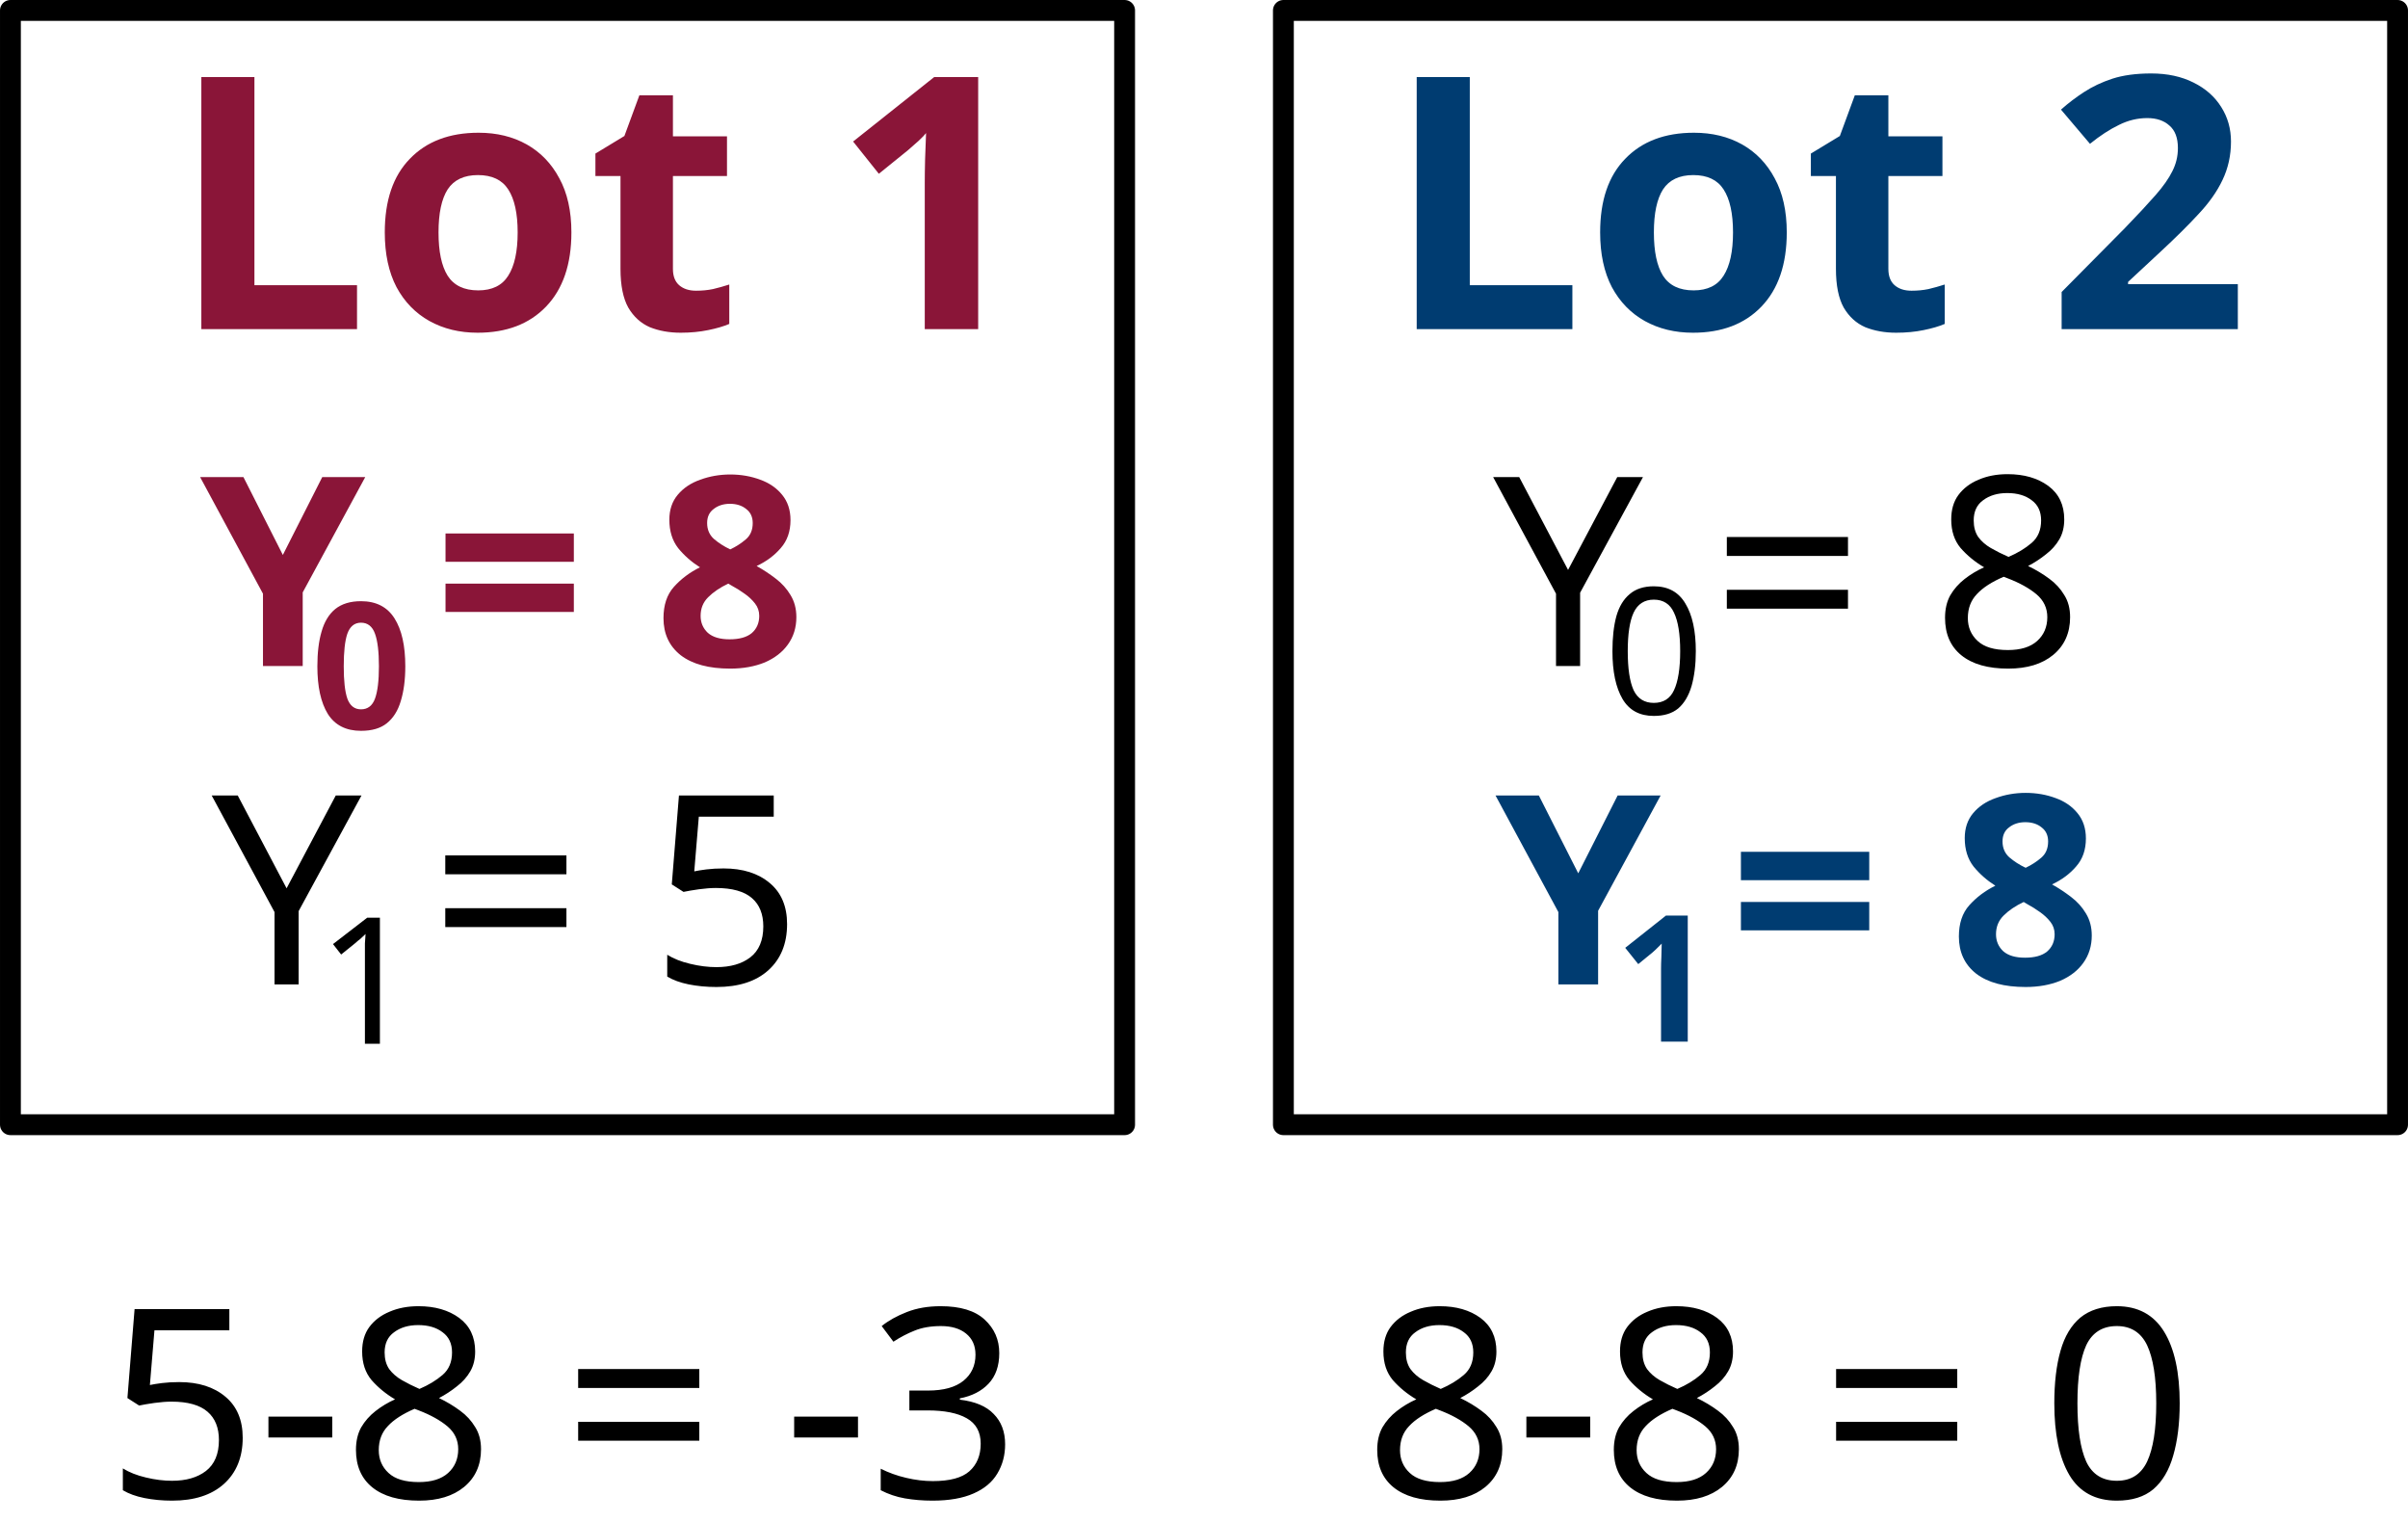
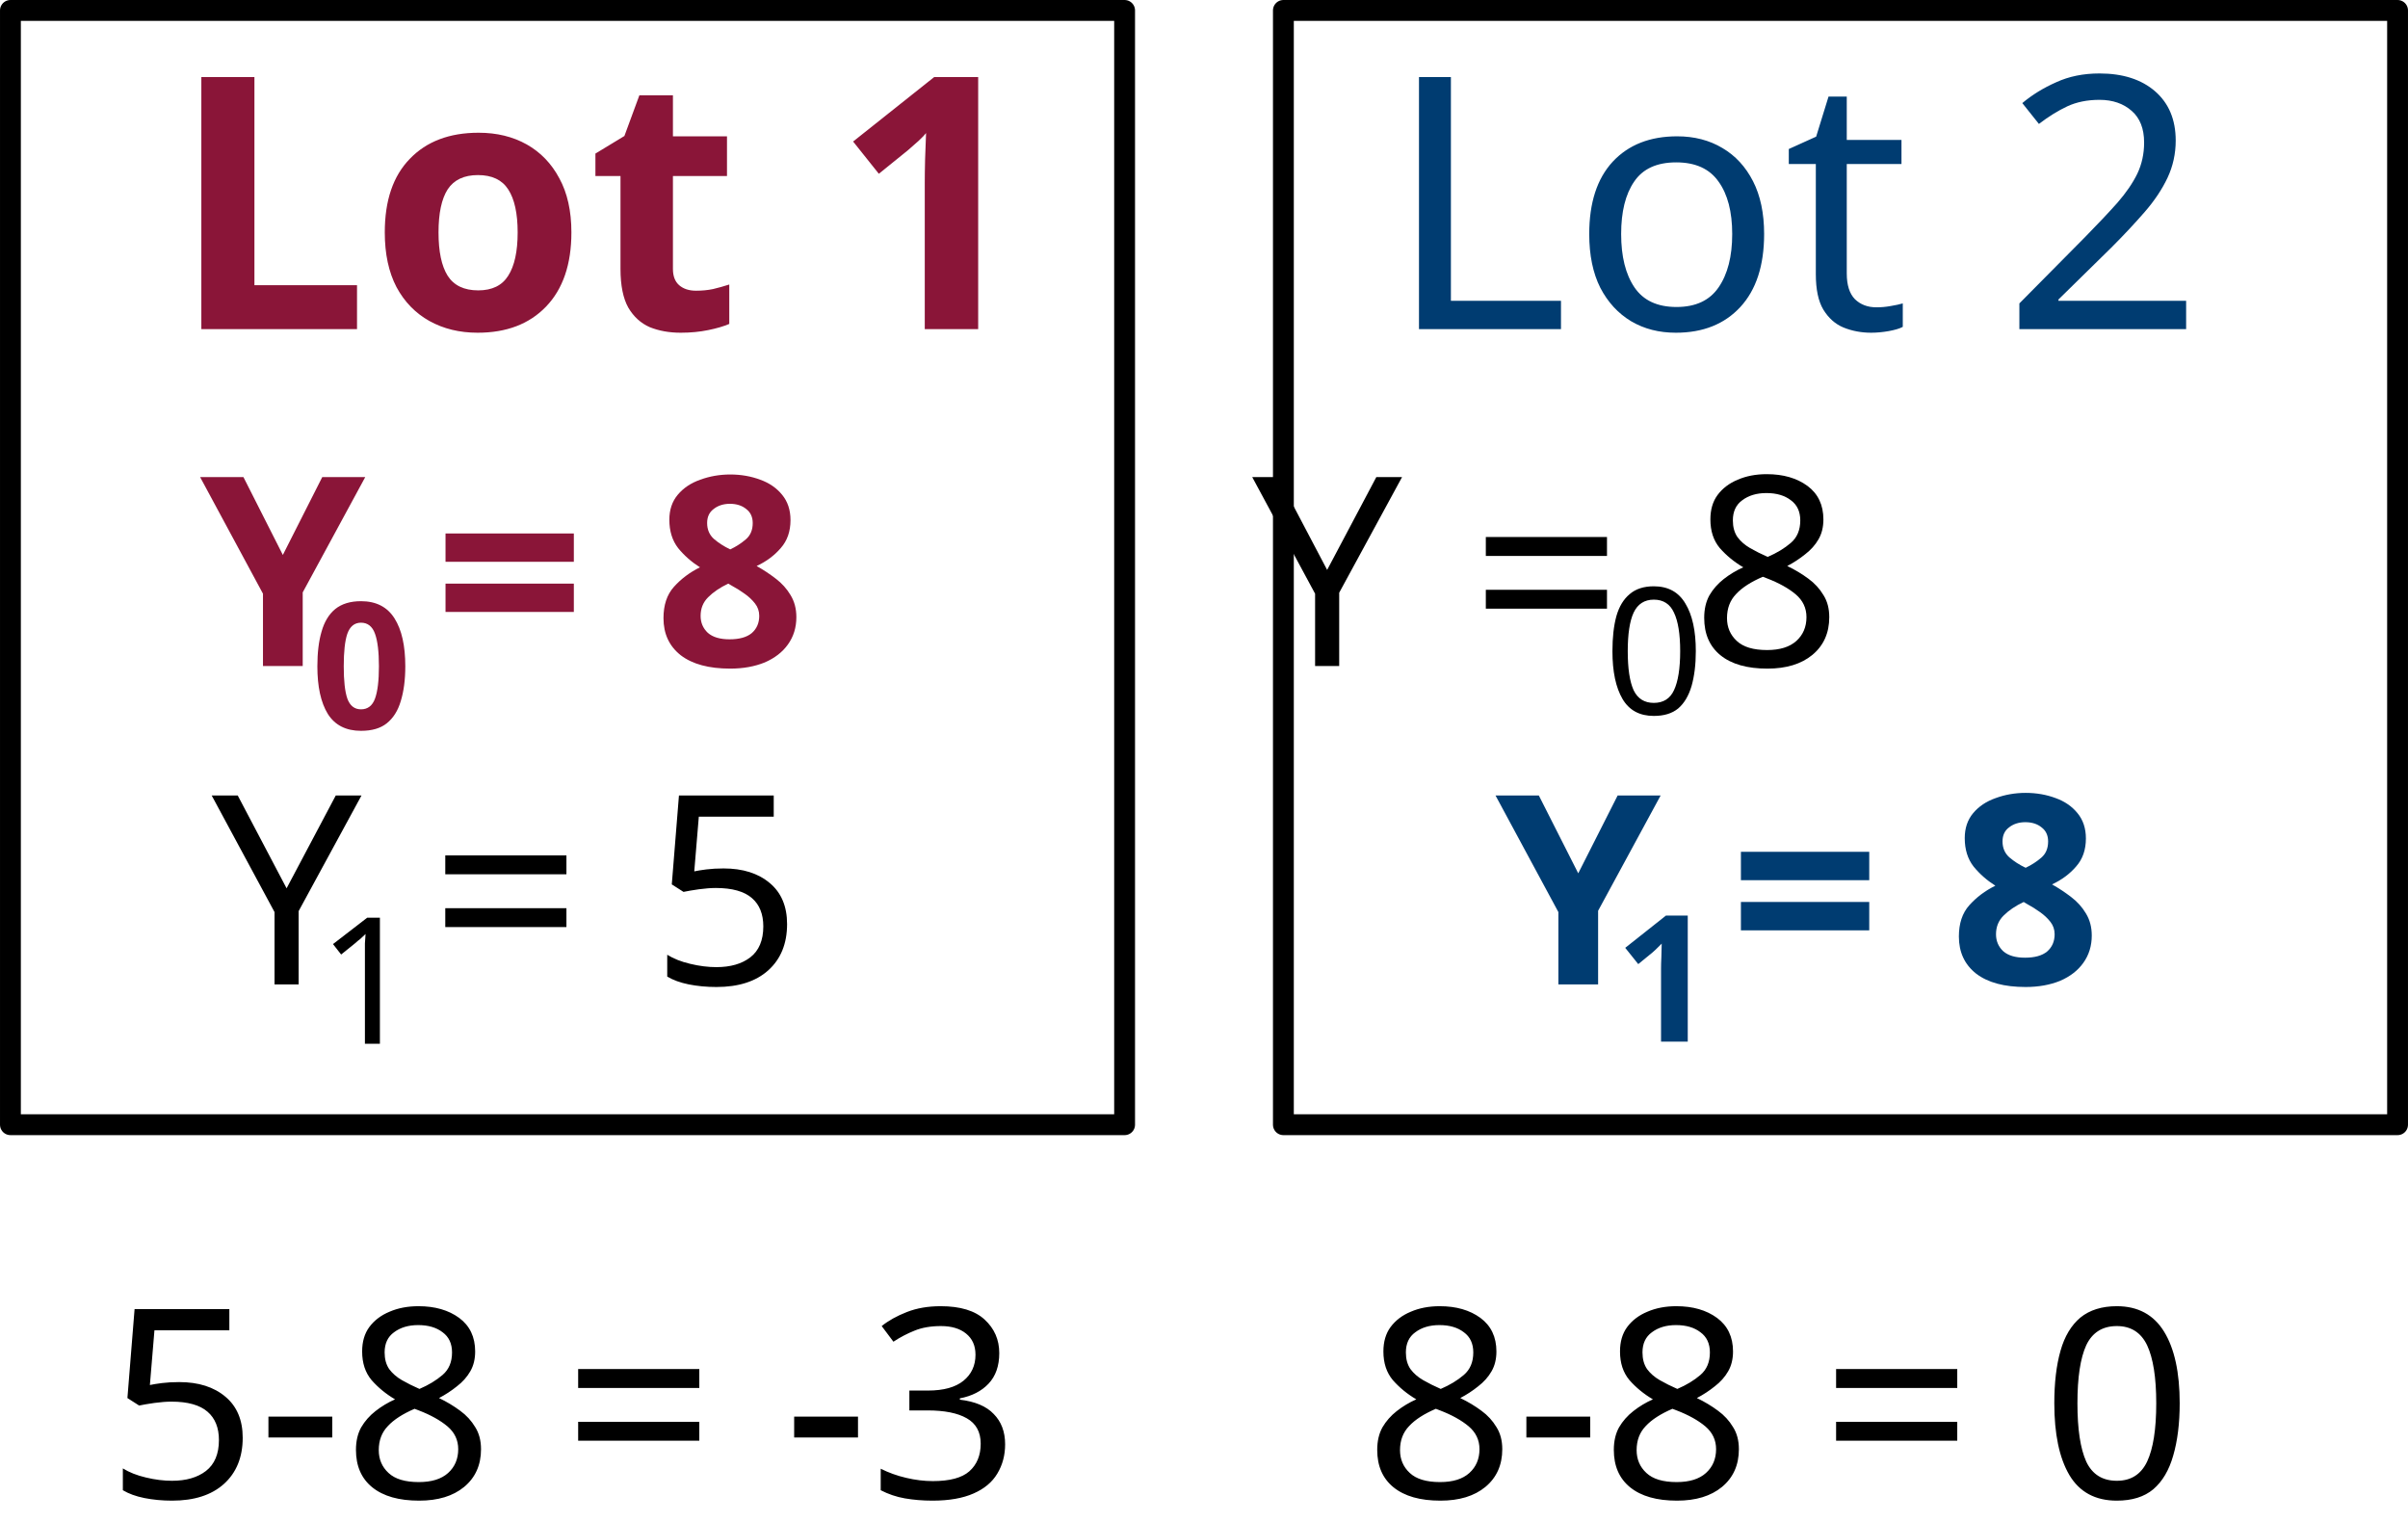
<svg xmlns="http://www.w3.org/2000/svg" width="115.527mm" height="72.999mm" viewBox="0 0 115.527 72.999" version="1.1" id="svg8">
  <defs id="defs2" />
  <g id="layer1" transform="translate(-11.62154,-12.65976)">
    <rect style="opacity:1;fill:none;fill-opacity:1;stroke:#000000;stroke-width:1;stroke-linecap:square;stroke-linejoin:round;stroke-miterlimit:4;stroke-dasharray:none;stroke-dashoffset:0;stroke-opacity:1;paint-order:stroke fill markers" id="rect815" width="53.454" height="53.454" x="73.194" y="13.16" />
    <text xml:space="preserve" style="font-style:normal;font-variant:normal;font-weight:bold;font-stretch:normal;font-size:16.933px;line-height:1.25;font-family:Montserrat;-inkscape-font-specification:'Montserrat Bold';letter-spacing:0px;word-spacing:0px;fill:#003c71;fill-opacity:1;stroke:none;stroke-width:0.265" x="78.06" y="28.448" id="text819">
-       <tspan id="tspan817" x="78.06" y="28.448" style="font-style:normal;font-variant:normal;font-weight:bold;font-stretch:normal;font-size:16.933px;font-family:Montserrat;-inkscape-font-specification:'Montserrat Bold';fill:#003c71;fill-opacity:1;stroke-width:0.265">Lot 2</tspan>
+       <tspan id="tspan817" x="78.06" y="28.448" style="font-style:normal;font-variant:normal;font-weight:normal;font-stretch:normal;font-size:16.933px;font-family:Montserrat;-inkscape-font-specification:'Montserrat, @wght=700';font-variant-ligatures:normal;font-variant-caps:normal;font-variant-numeric:normal;font-variant-east-asian:normal;font-variation-settings:'wght' 700;fill:#003c71;fill-opacity:1;stroke-width:0.265">Lot 2</tspan>
    </text>
    <text xml:space="preserve" style="font-style:normal;font-weight:normal;font-size:4.939px;line-height:1.25;font-family:sans-serif;text-align:center;letter-spacing:0px;word-spacing:0px;text-anchor:middle;fill:#003c71;fill-opacity:1;stroke:none;stroke-width:0.265" x="101.11" y="59.88" id="text823">
      <tspan id="tspan878" x="101.11" y="59.88" style="font-style:normal;font-variant:normal;font-weight:bold;font-stretch:normal;font-size:12.7px;font-family:Montserrat;-inkscape-font-specification:Montserrat;text-align:center;text-anchor:middle;fill:#003c71;fill-opacity:1;stroke-width:0.265">Y = 8</tspan>
    </text>
    <rect style="opacity:1;fill:none;fill-opacity:1;stroke:#000000;stroke-width:1;stroke-linecap:square;stroke-linejoin:round;stroke-miterlimit:4;stroke-dasharray:none;stroke-dashoffset:0;stroke-opacity:1;paint-order:stroke fill markers" id="rect815-0" width="53.454" height="53.454" x="12.122" y="13.16" />
    <text xml:space="preserve" style="font-style:normal;font-variant:normal;font-weight:bold;font-stretch:normal;font-size:16.933px;line-height:1.25;font-family:Montserrat;-inkscape-font-specification:'Montserrat Bold';letter-spacing:0px;word-spacing:0px;fill:#8a1538;fill-opacity:1;stroke:none;stroke-width:0.265" x="19.751" y="28.448" id="text819-2">
      <tspan id="tspan817-4" x="19.751" y="28.448" style="font-style:normal;font-variant:normal;font-weight:bold;font-stretch:normal;font-size:16.933px;font-family:Montserrat;-inkscape-font-specification:'Montserrat Bold';fill:#8a1538;fill-opacity:1;stroke-width:0.265">Lot 1</tspan>
    </text>
    <text xml:space="preserve" style="font-style:normal;font-weight:normal;font-size:4.939px;line-height:1.25;font-family:sans-serif;text-align:center;letter-spacing:0px;word-spacing:0px;text-anchor:middle;fill:#8a1538;fill-opacity:1;stroke:none;stroke-width:0.265" x="38.962" y="44.61" id="text823-1">
      <tspan id="tspan878-1" x="38.962" y="44.61" style="font-style:normal;font-variant:normal;font-weight:bold;font-stretch:normal;font-size:12.7px;font-family:Montserrat;-inkscape-font-specification:Montserrat;text-align:center;text-anchor:middle;fill:#8a1538;fill-opacity:1;stroke-width:0.265">Y = 8</tspan>
    </text>
    <text xml:space="preserve" style="font-style:normal;font-weight:normal;font-size:4.939px;line-height:1.25;font-family:sans-serif;text-align:center;letter-spacing:0px;word-spacing:0px;text-anchor:middle;fill:#000000;fill-opacity:1;stroke:none;stroke-width:0.265" x="39.148" y="59.88" id="text823-1-7">
      <tspan id="tspan878-1-4" x="39.148" y="59.88" style="font-style:normal;font-variant:normal;font-weight:normal;font-stretch:normal;font-size:12.7px;font-family:Montserrat;-inkscape-font-specification:Montserrat;text-align:center;text-anchor:middle;stroke-width:0.265">Y = 5</tspan>
    </text>
    <text xml:space="preserve" style="font-style:normal;font-weight:normal;font-size:4.939px;line-height:1.25;font-family:sans-serif;text-align:center;letter-spacing:0px;word-spacing:0px;text-anchor:middle;fill:#000000;fill-opacity:1;stroke:none;stroke-width:0.265" x="100.628" y="44.61" id="text823-1-7-3">
-       <tspan id="tspan878-1-4-8" x="100.628" y="44.61" style="font-style:normal;font-variant:normal;font-weight:normal;font-stretch:normal;font-size:12.7px;font-family:Montserrat;-inkscape-font-specification:Montserrat;text-align:center;text-anchor:middle;stroke-width:0.265">Y = 8</tspan>
+       <tspan id="tspan878-1-4-8" x="100.628" y="44.61" style="font-style:normal;font-variant:normal;font-weight:normal;font-stretch:normal;font-size:12.7px;font-family:Montserrat;-inkscape-font-specification:Montserrat;text-align:center;text-anchor:middle;stroke-width:0.265">Y = <tspan style="font-style:normal;font-variant:normal;font-weight:normal;font-stretch:normal;font-size:12.7px;font-family:Montserrat;-inkscape-font-specification:'Montserrat, @wght=400';font-variant-ligatures:normal;font-variant-caps:normal;font-variant-numeric:normal;font-variant-east-asian:normal;font-variation-settings:'wght' 400" id="tspan1">8</tspan>
+       </tspan>
    </text>
    <text xml:space="preserve" style="font-style:normal;font-weight:normal;font-size:4.939px;line-height:1.25;font-family:sans-serif;text-align:center;letter-spacing:0px;word-spacing:0px;text-anchor:middle;fill:#000000;fill-opacity:1;stroke:none;stroke-width:0.265" x="69.98" y="84.524" id="text823-3">
      <tspan id="tspan878-4" x="69.98" y="84.524" style="font-style:normal;font-variant:normal;font-weight:normal;font-stretch:normal;font-size:12.7px;font-family:Montserrat;-inkscape-font-specification:Montserrat;text-align:center;text-anchor:middle;stroke-width:0.265">5-8 = -3     8-8 = 0</tspan>
    </text>
    <text xml:space="preserve" style="font-style:normal;font-weight:normal;font-size:4.939px;line-height:1.25;font-family:sans-serif;text-align:center;letter-spacing:0px;word-spacing:0px;text-anchor:middle;fill:#8a1538;fill-opacity:1;stroke:none;stroke-width:0.265" x="32.168" y="47.642" id="text823-1-0">
      <tspan id="tspan878-1-46" x="32.168" y="47.642" style="font-style:normal;font-variant:normal;font-weight:bold;font-stretch:normal;font-size:8.467px;font-family:Montserrat;-inkscape-font-specification:Montserrat;text-align:center;text-anchor:middle;fill:#8a1538;fill-opacity:1;stroke-width:0.265">0</tspan>
    </text>
    <text xml:space="preserve" style="font-style:normal;font-weight:normal;font-size:4.939px;line-height:1.25;font-family:sans-serif;text-align:center;letter-spacing:0px;word-spacing:0px;text-anchor:middle;fill:#000000;fill-opacity:1;stroke:none;stroke-width:0.265" x="32.478" y="62.731" id="text823-1-0-4">
      <tspan id="tspan878-1-46-7" x="32.478" y="62.731" style="font-style:normal;font-variant:normal;font-weight:normal;font-stretch:normal;font-size:8.467px;font-family:Montserrat;-inkscape-font-specification:Montserrat;text-align:center;text-anchor:middle;fill:#000000;fill-opacity:1;stroke-width:0.265">1</tspan>
    </text>
    <text xml:space="preserve" style="font-style:normal;font-weight:normal;font-size:4.939px;line-height:1.25;font-family:sans-serif;text-align:center;letter-spacing:0px;word-spacing:0px;text-anchor:middle;fill:#003c71;fill-opacity:1;stroke:none;stroke-width:0.265" x="94.724" y="62.629" id="text823-1-0-48">
      <tspan id="tspan878-1-46-5" x="94.724" y="62.629" style="font-style:normal;font-variant:normal;font-weight:bold;font-stretch:normal;font-size:8.467px;font-family:Montserrat;-inkscape-font-specification:Montserrat;text-align:center;text-anchor:middle;fill:#003c71;fill-opacity:1;stroke-width:0.265">1</tspan>
    </text>
    <text xml:space="preserve" style="font-style:normal;font-weight:normal;font-size:4.939px;line-height:1.25;font-family:sans-serif;text-align:center;letter-spacing:0px;word-spacing:0px;text-anchor:middle;fill:#000000;fill-opacity:0.996;stroke:none;stroke-width:0.265" x="94.189" y="46.924" id="text823-1-0-3">
      <tspan id="tspan878-1-46-9" x="94.189" y="46.924" style="font-style:normal;font-variant:normal;font-weight:normal;font-stretch:normal;font-size:8.467px;font-family:Montserrat;-inkscape-font-specification:Montserrat;text-align:center;text-anchor:middle;fill:#000000;fill-opacity:0.996;stroke-width:0.265">0</tspan>
    </text>
  </g>
</svg>
